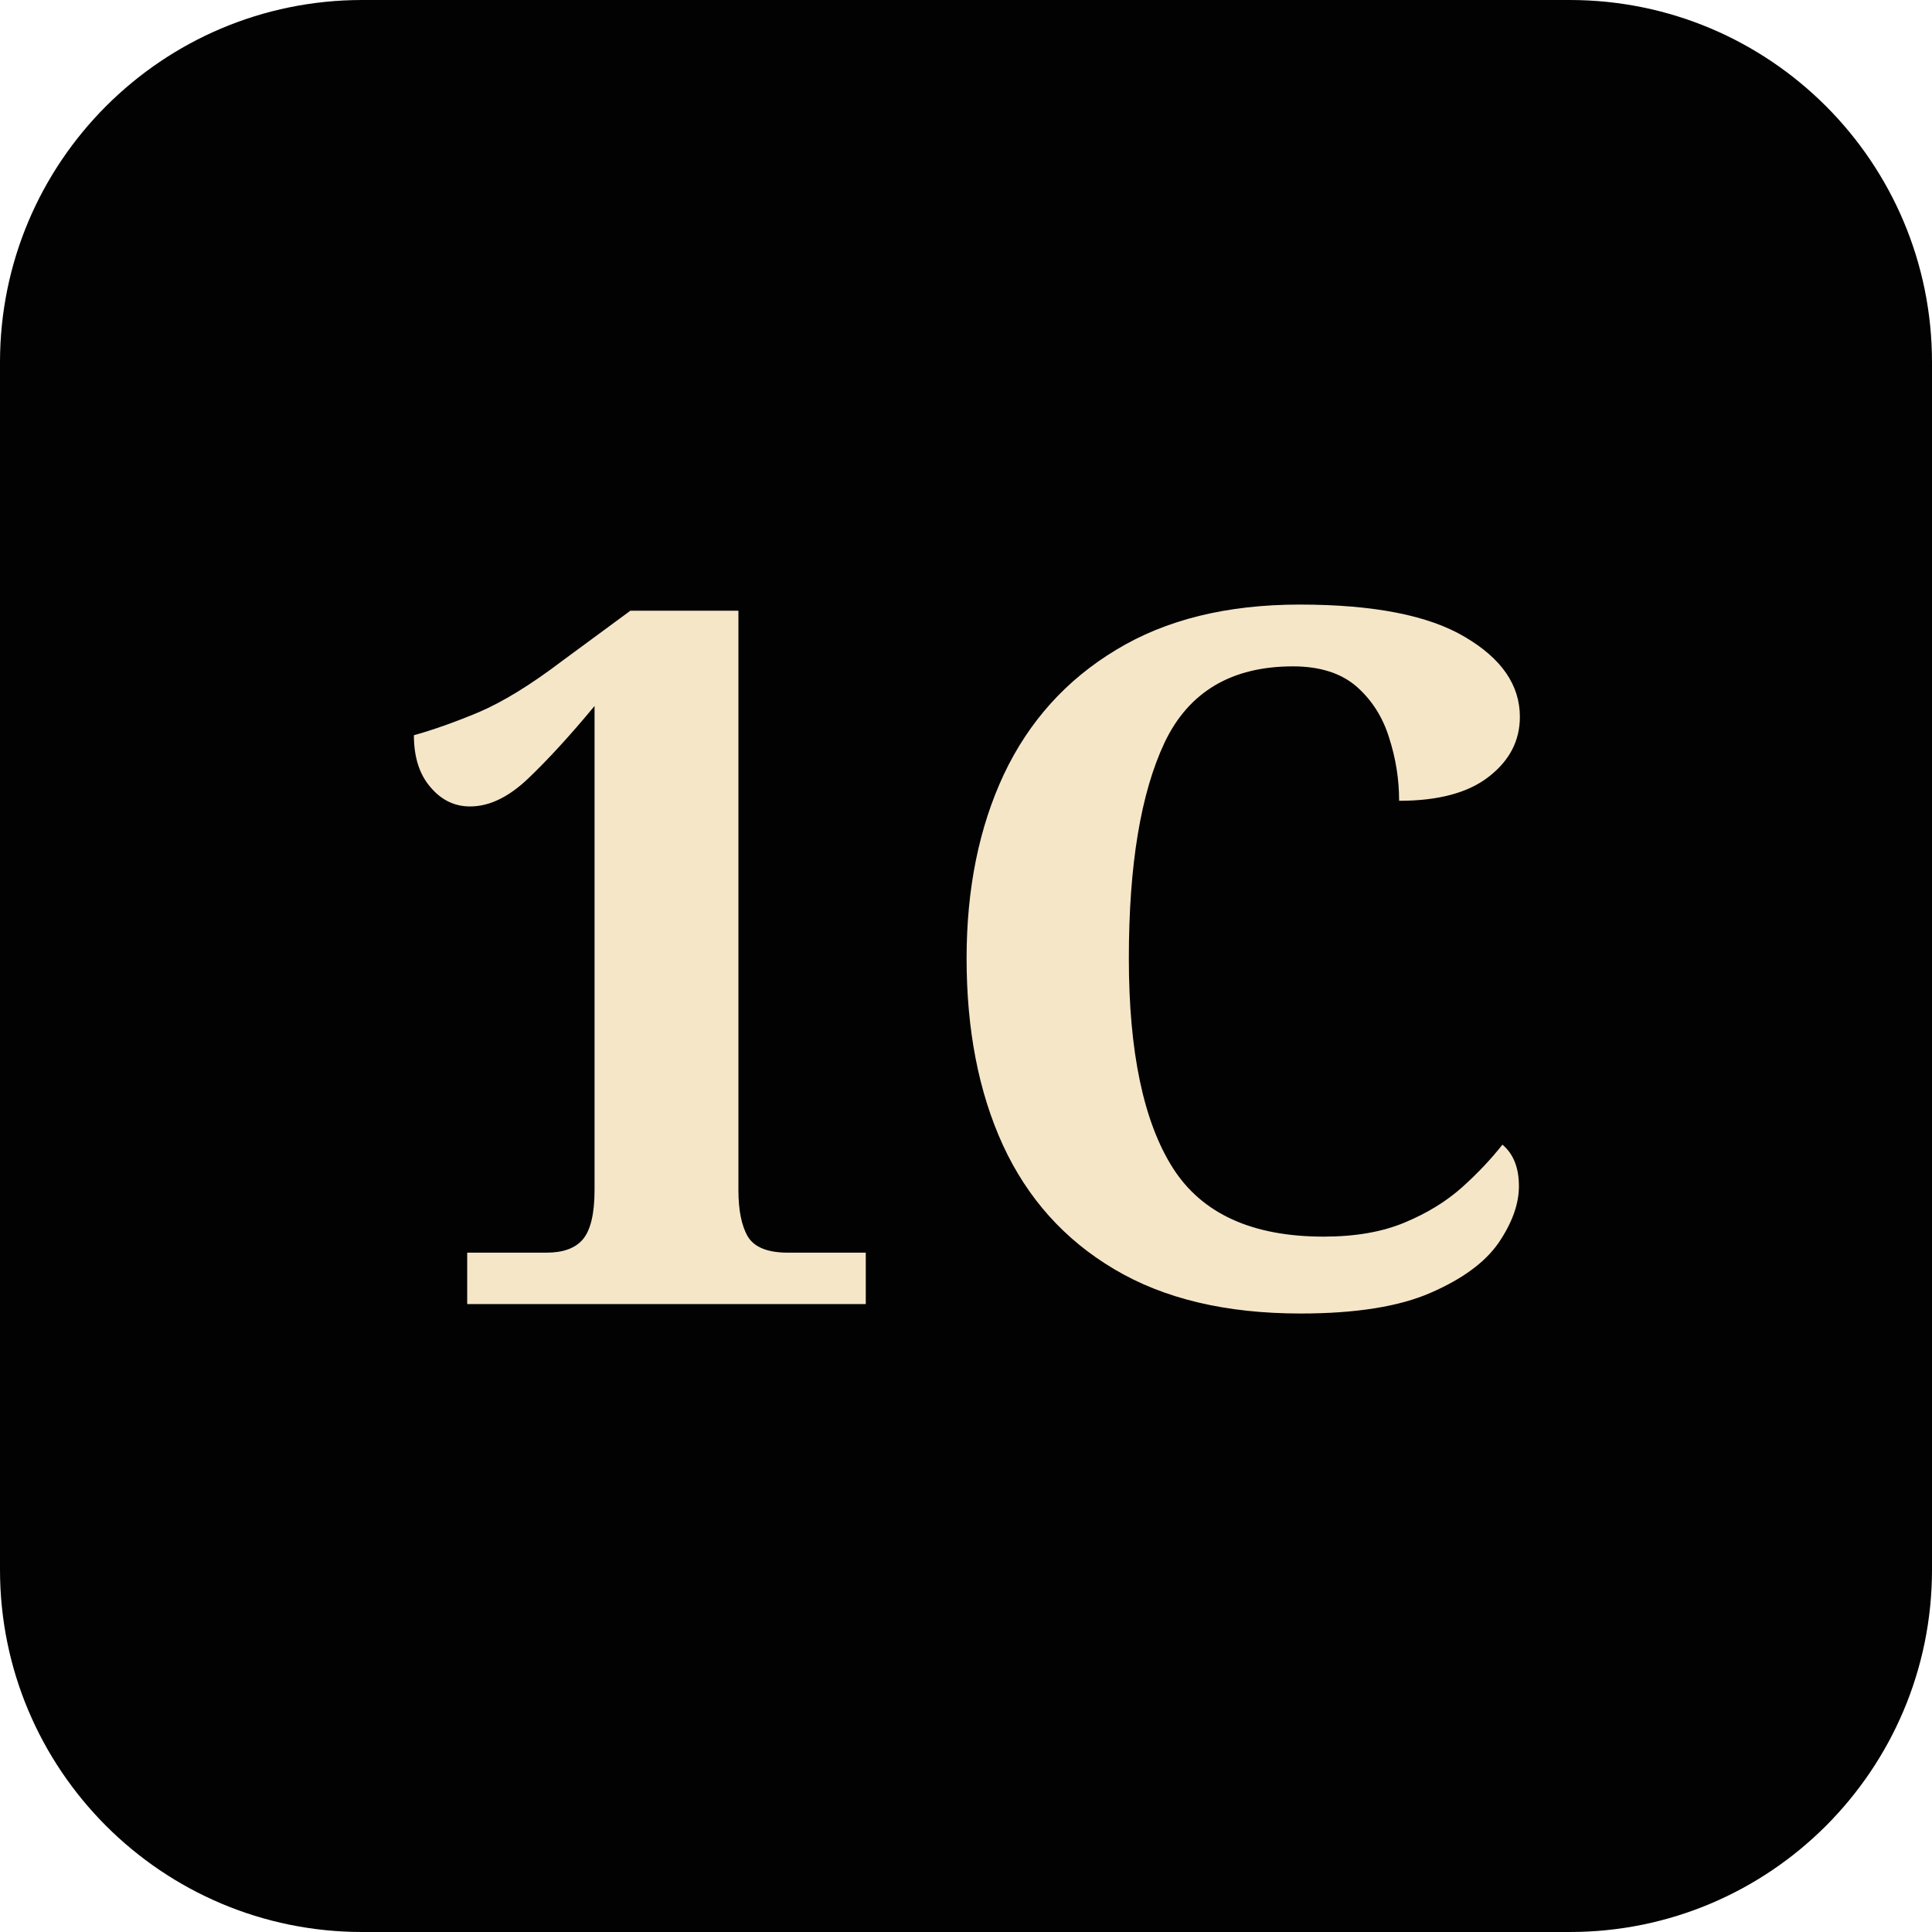
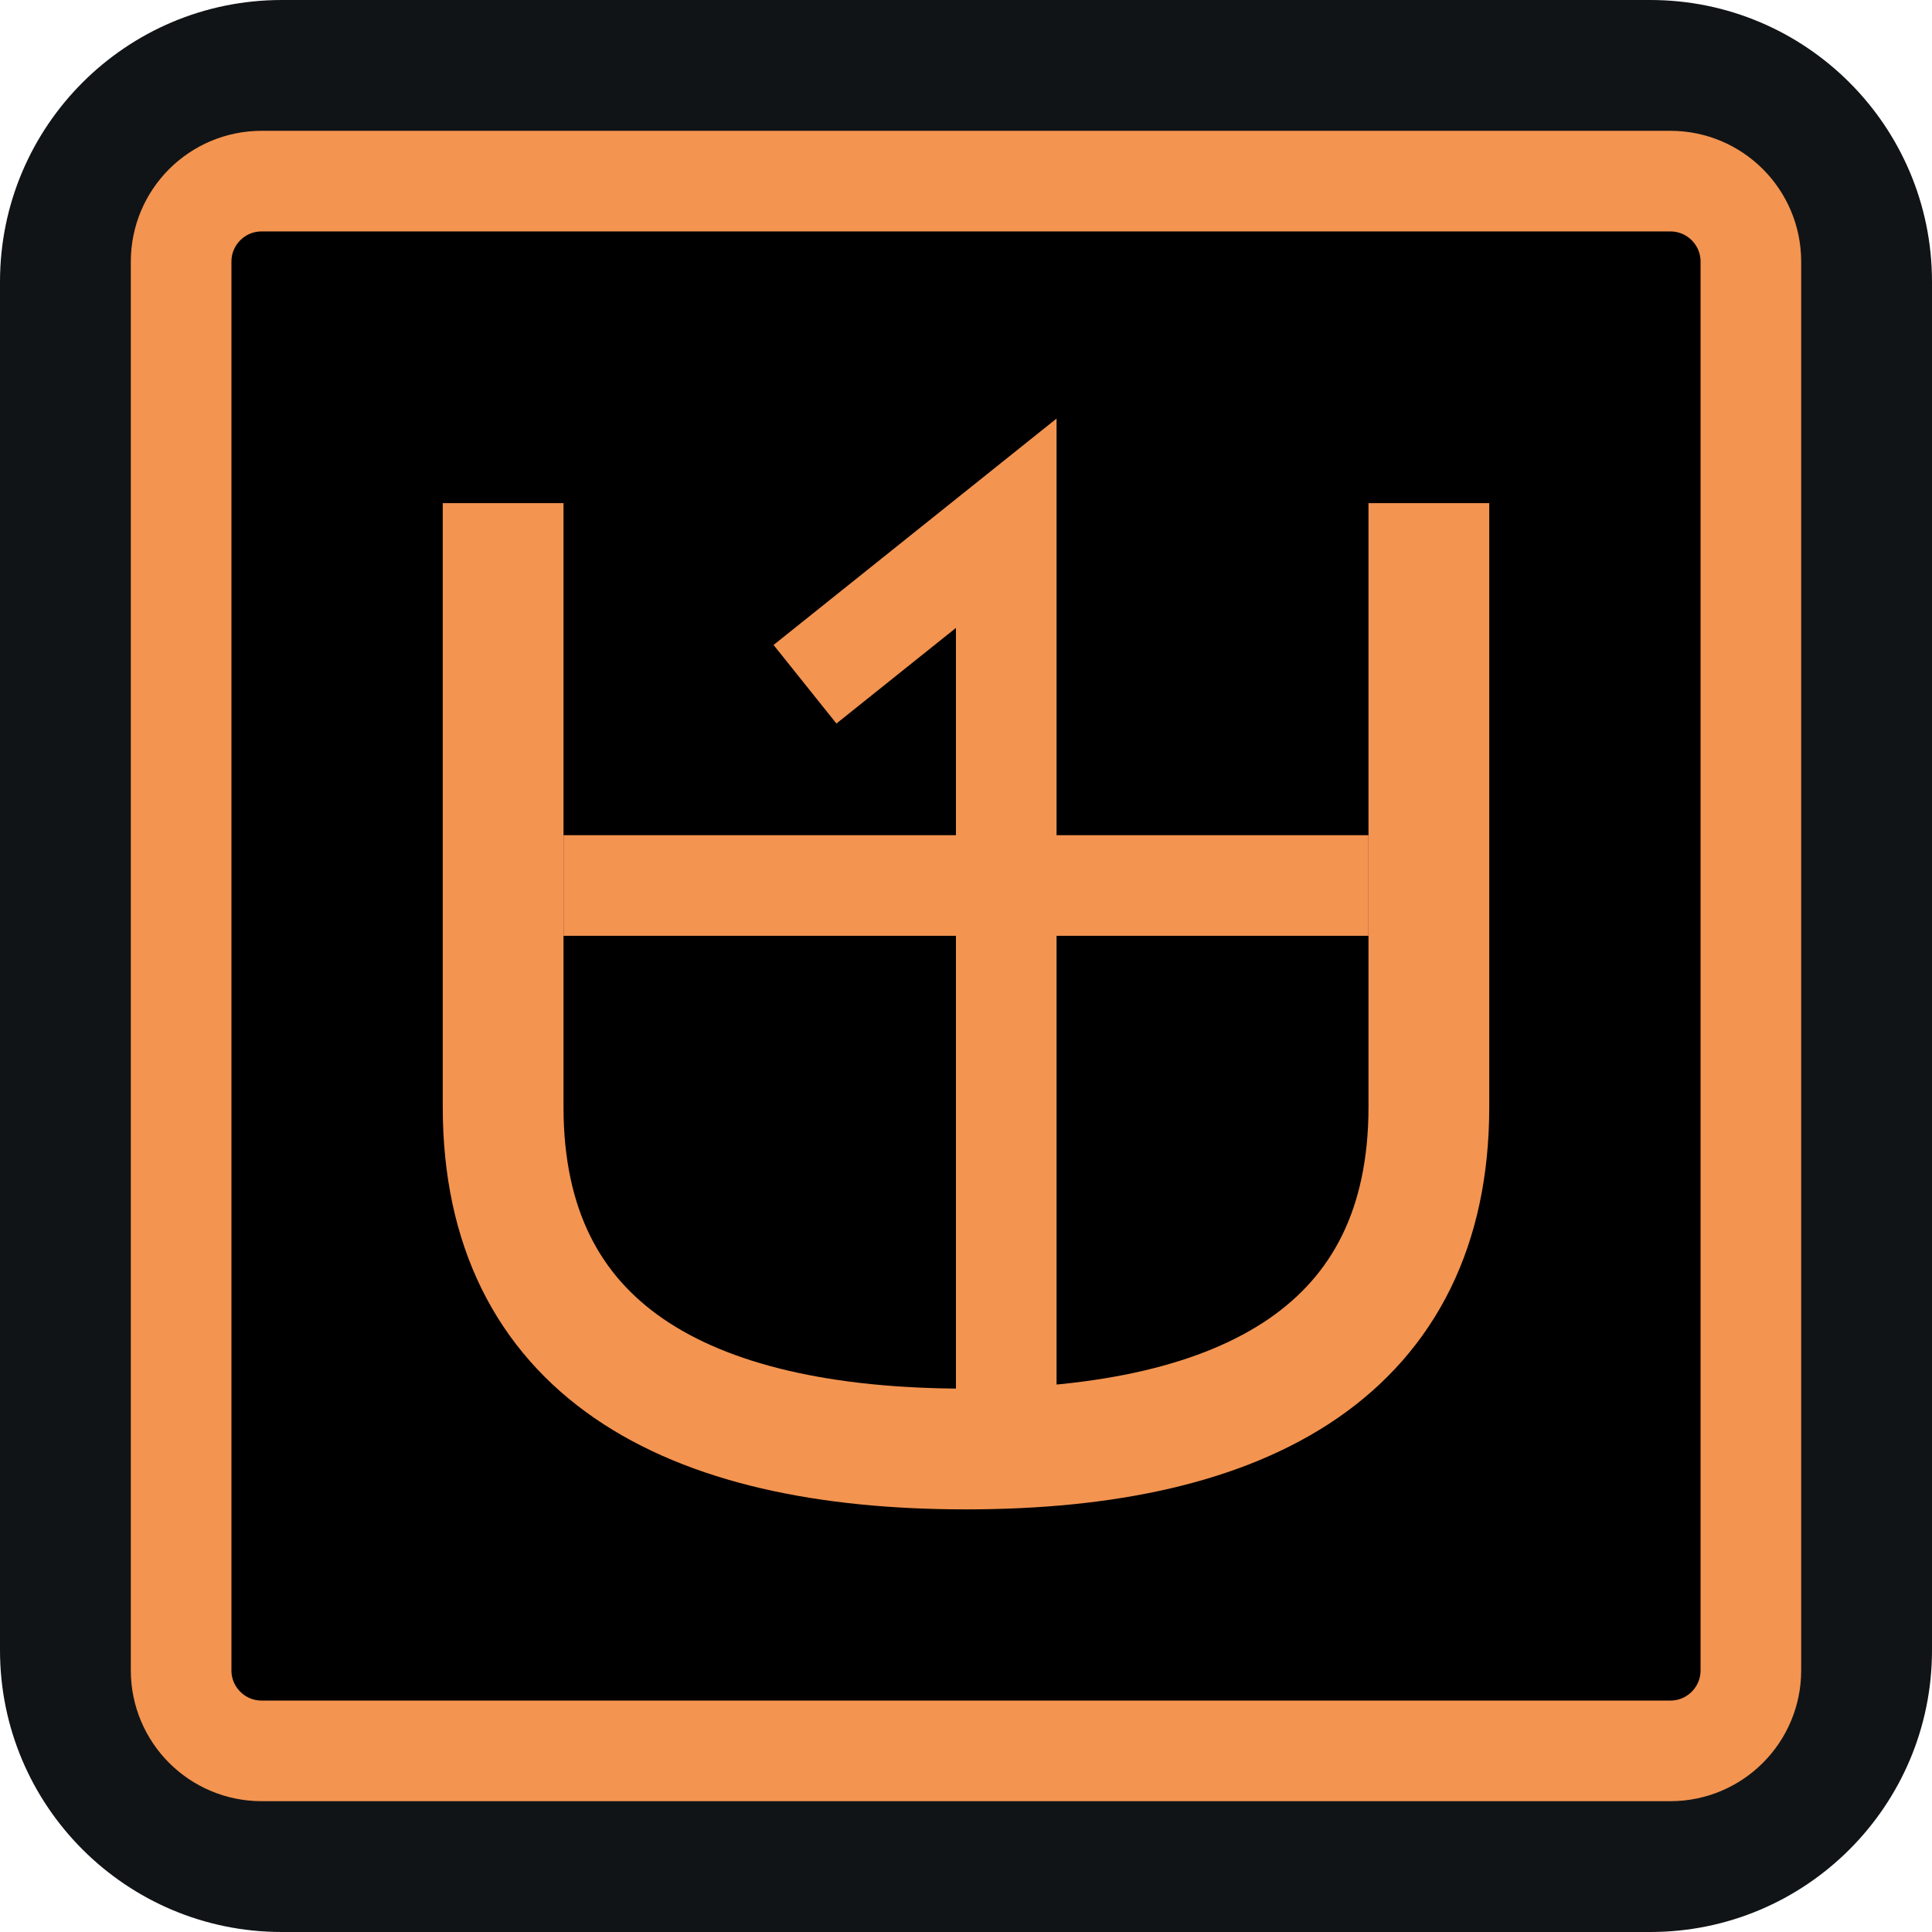
- <svg xmlns="http://www.w3.org/2000/svg" viewBox="0 0 64 64">
-   <rect width="64" height="64" rx="12" fill="#020202" />
-   <text x="50%" y="50%" dy="0.35em" text-anchor="middle" font-family="ui-serif, Georgia, serif" font-size="32" font-weight="700" fill="#f5e6c8">1C</text>
+ <svg xmlns="http://www.w3.org/2000/svg" viewBox="0 0 48 48">
+   <rect width="48" height="48" rx="7" fill="#111416" />
+   <g stroke="#f39450">
+     <rect x="4.5" y="4.5" width="39" height="39" rx="2" stroke-width="2.5" />
+     <path d="M12.5 12.5V27.5C12.5 33.5 17 36 24 36C31 36 35.5 33.5 35.5 27.5V12.5" stroke-width="3" />
+     <path d="M20 17L25 13V35M14 22H34" stroke-width="2.5" stroke-linejoin="miter" />
+   </g>
</svg>
